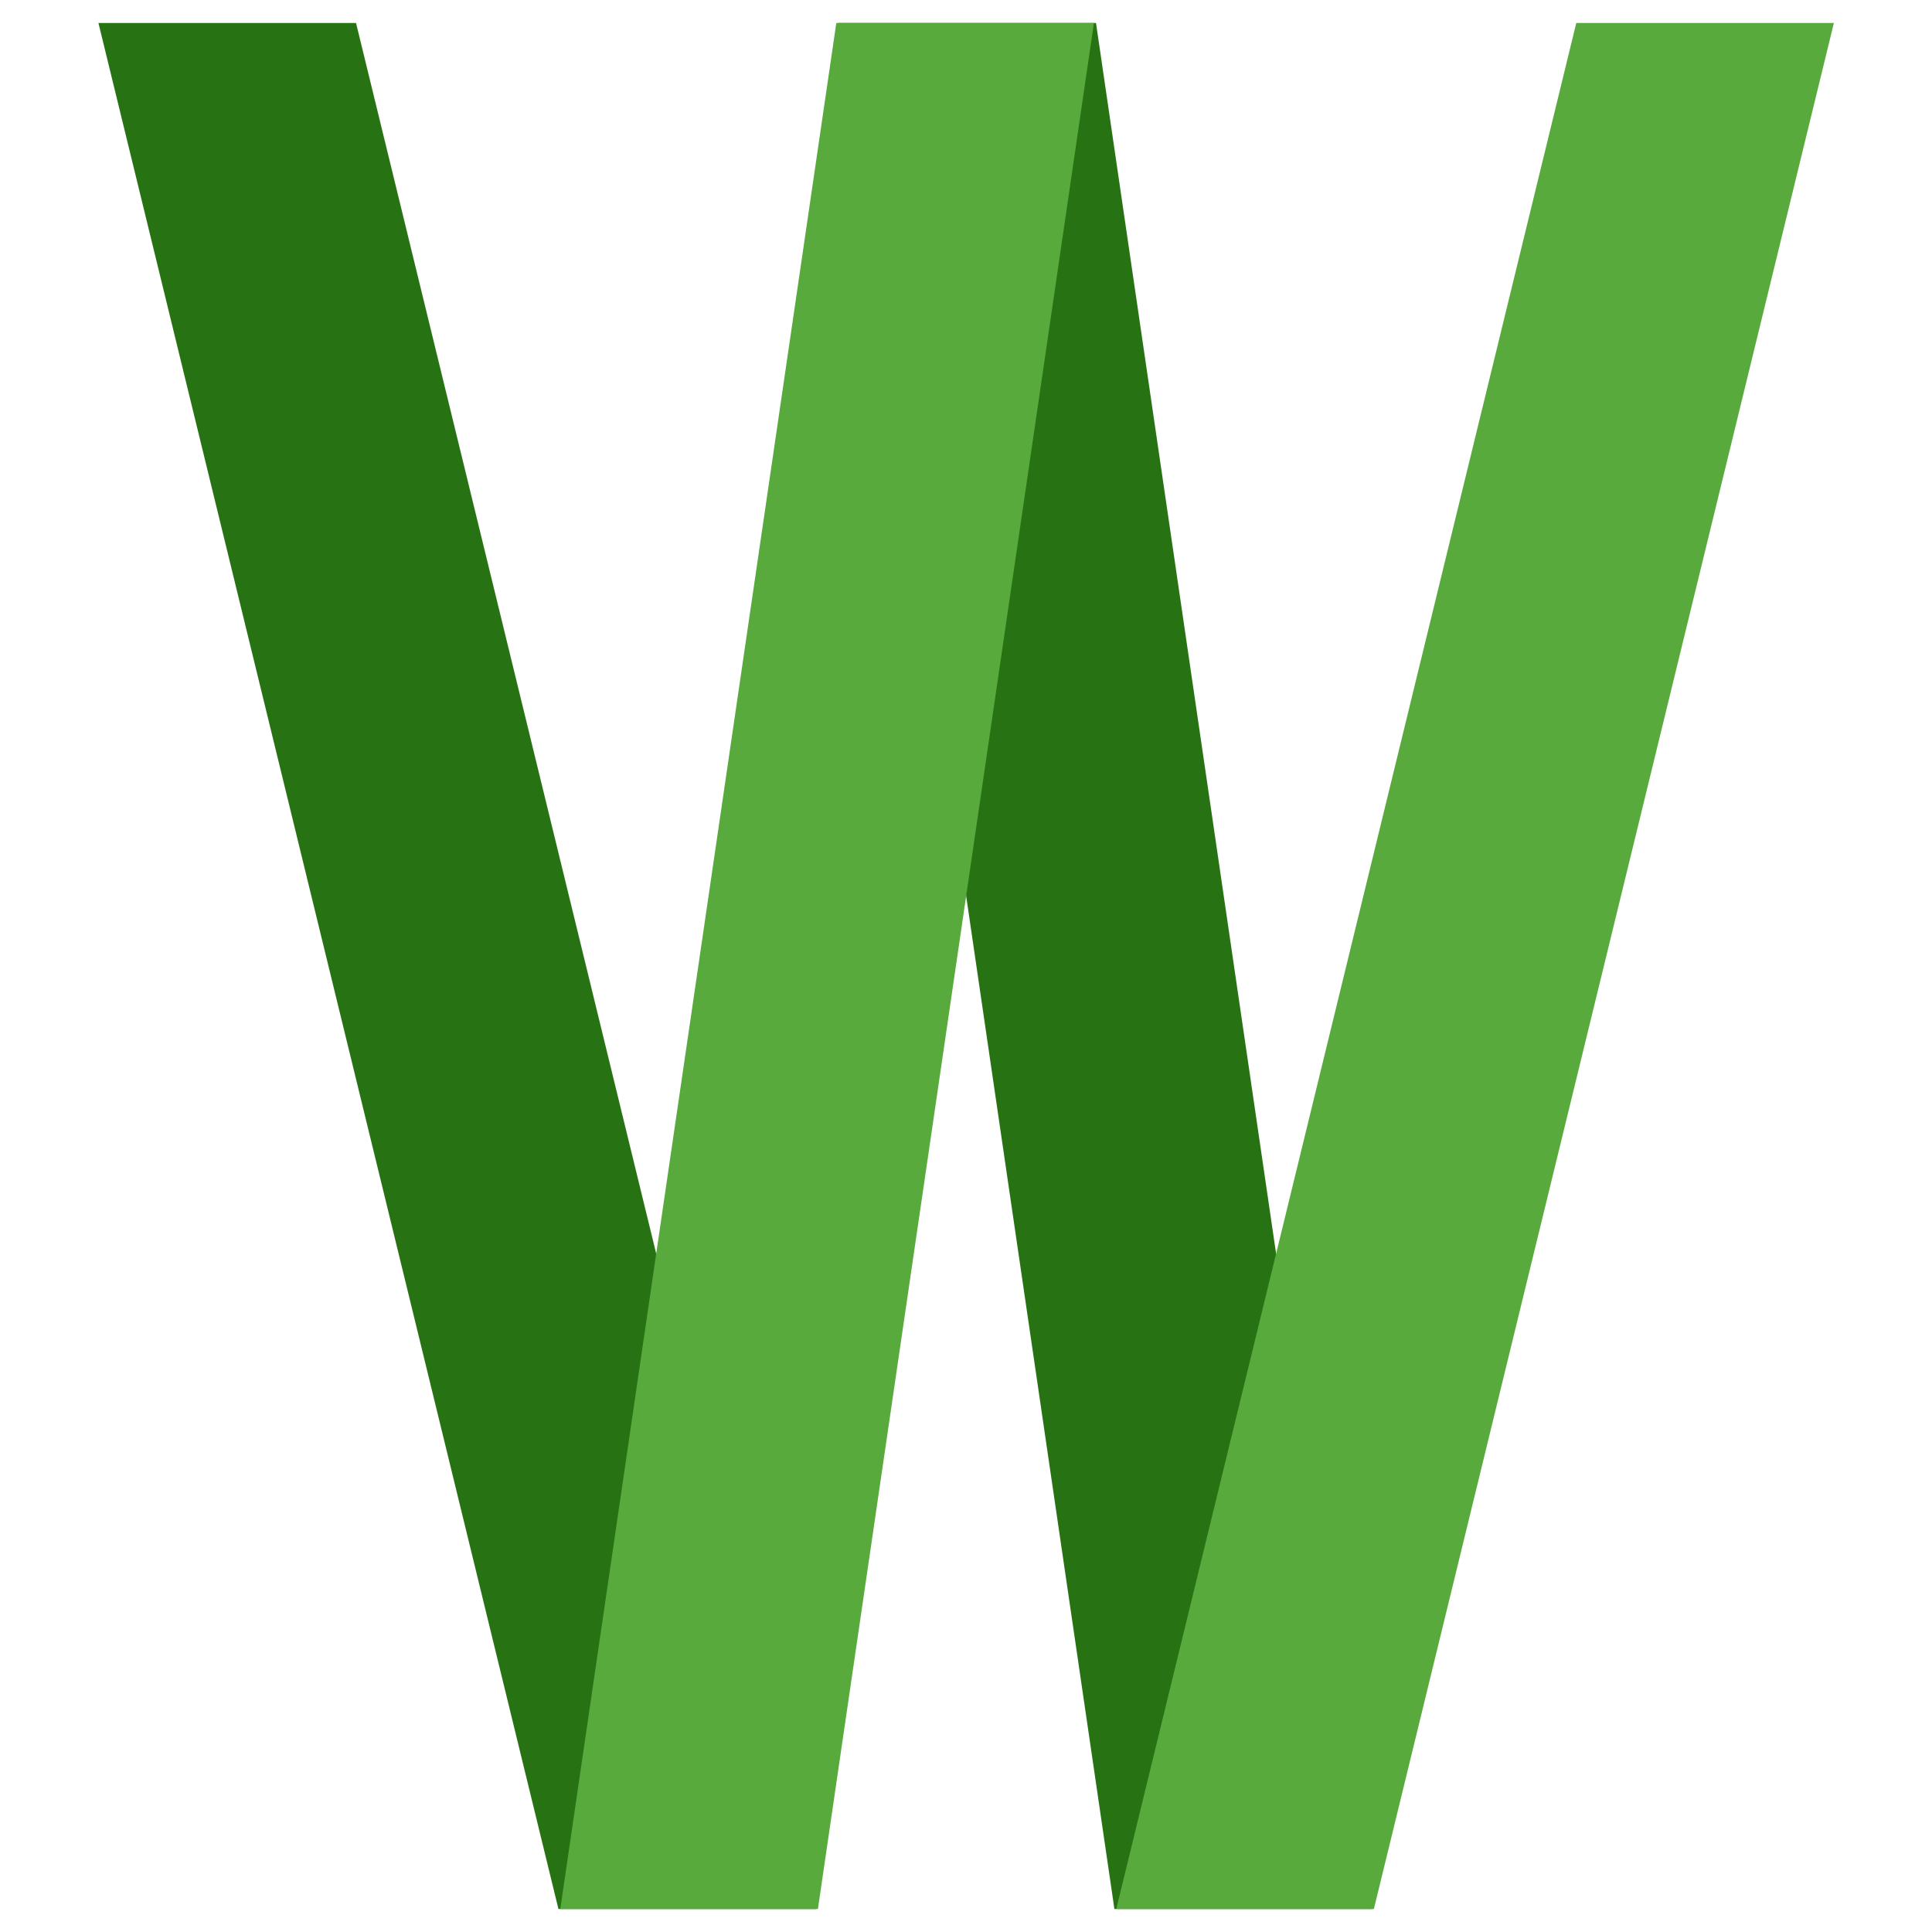
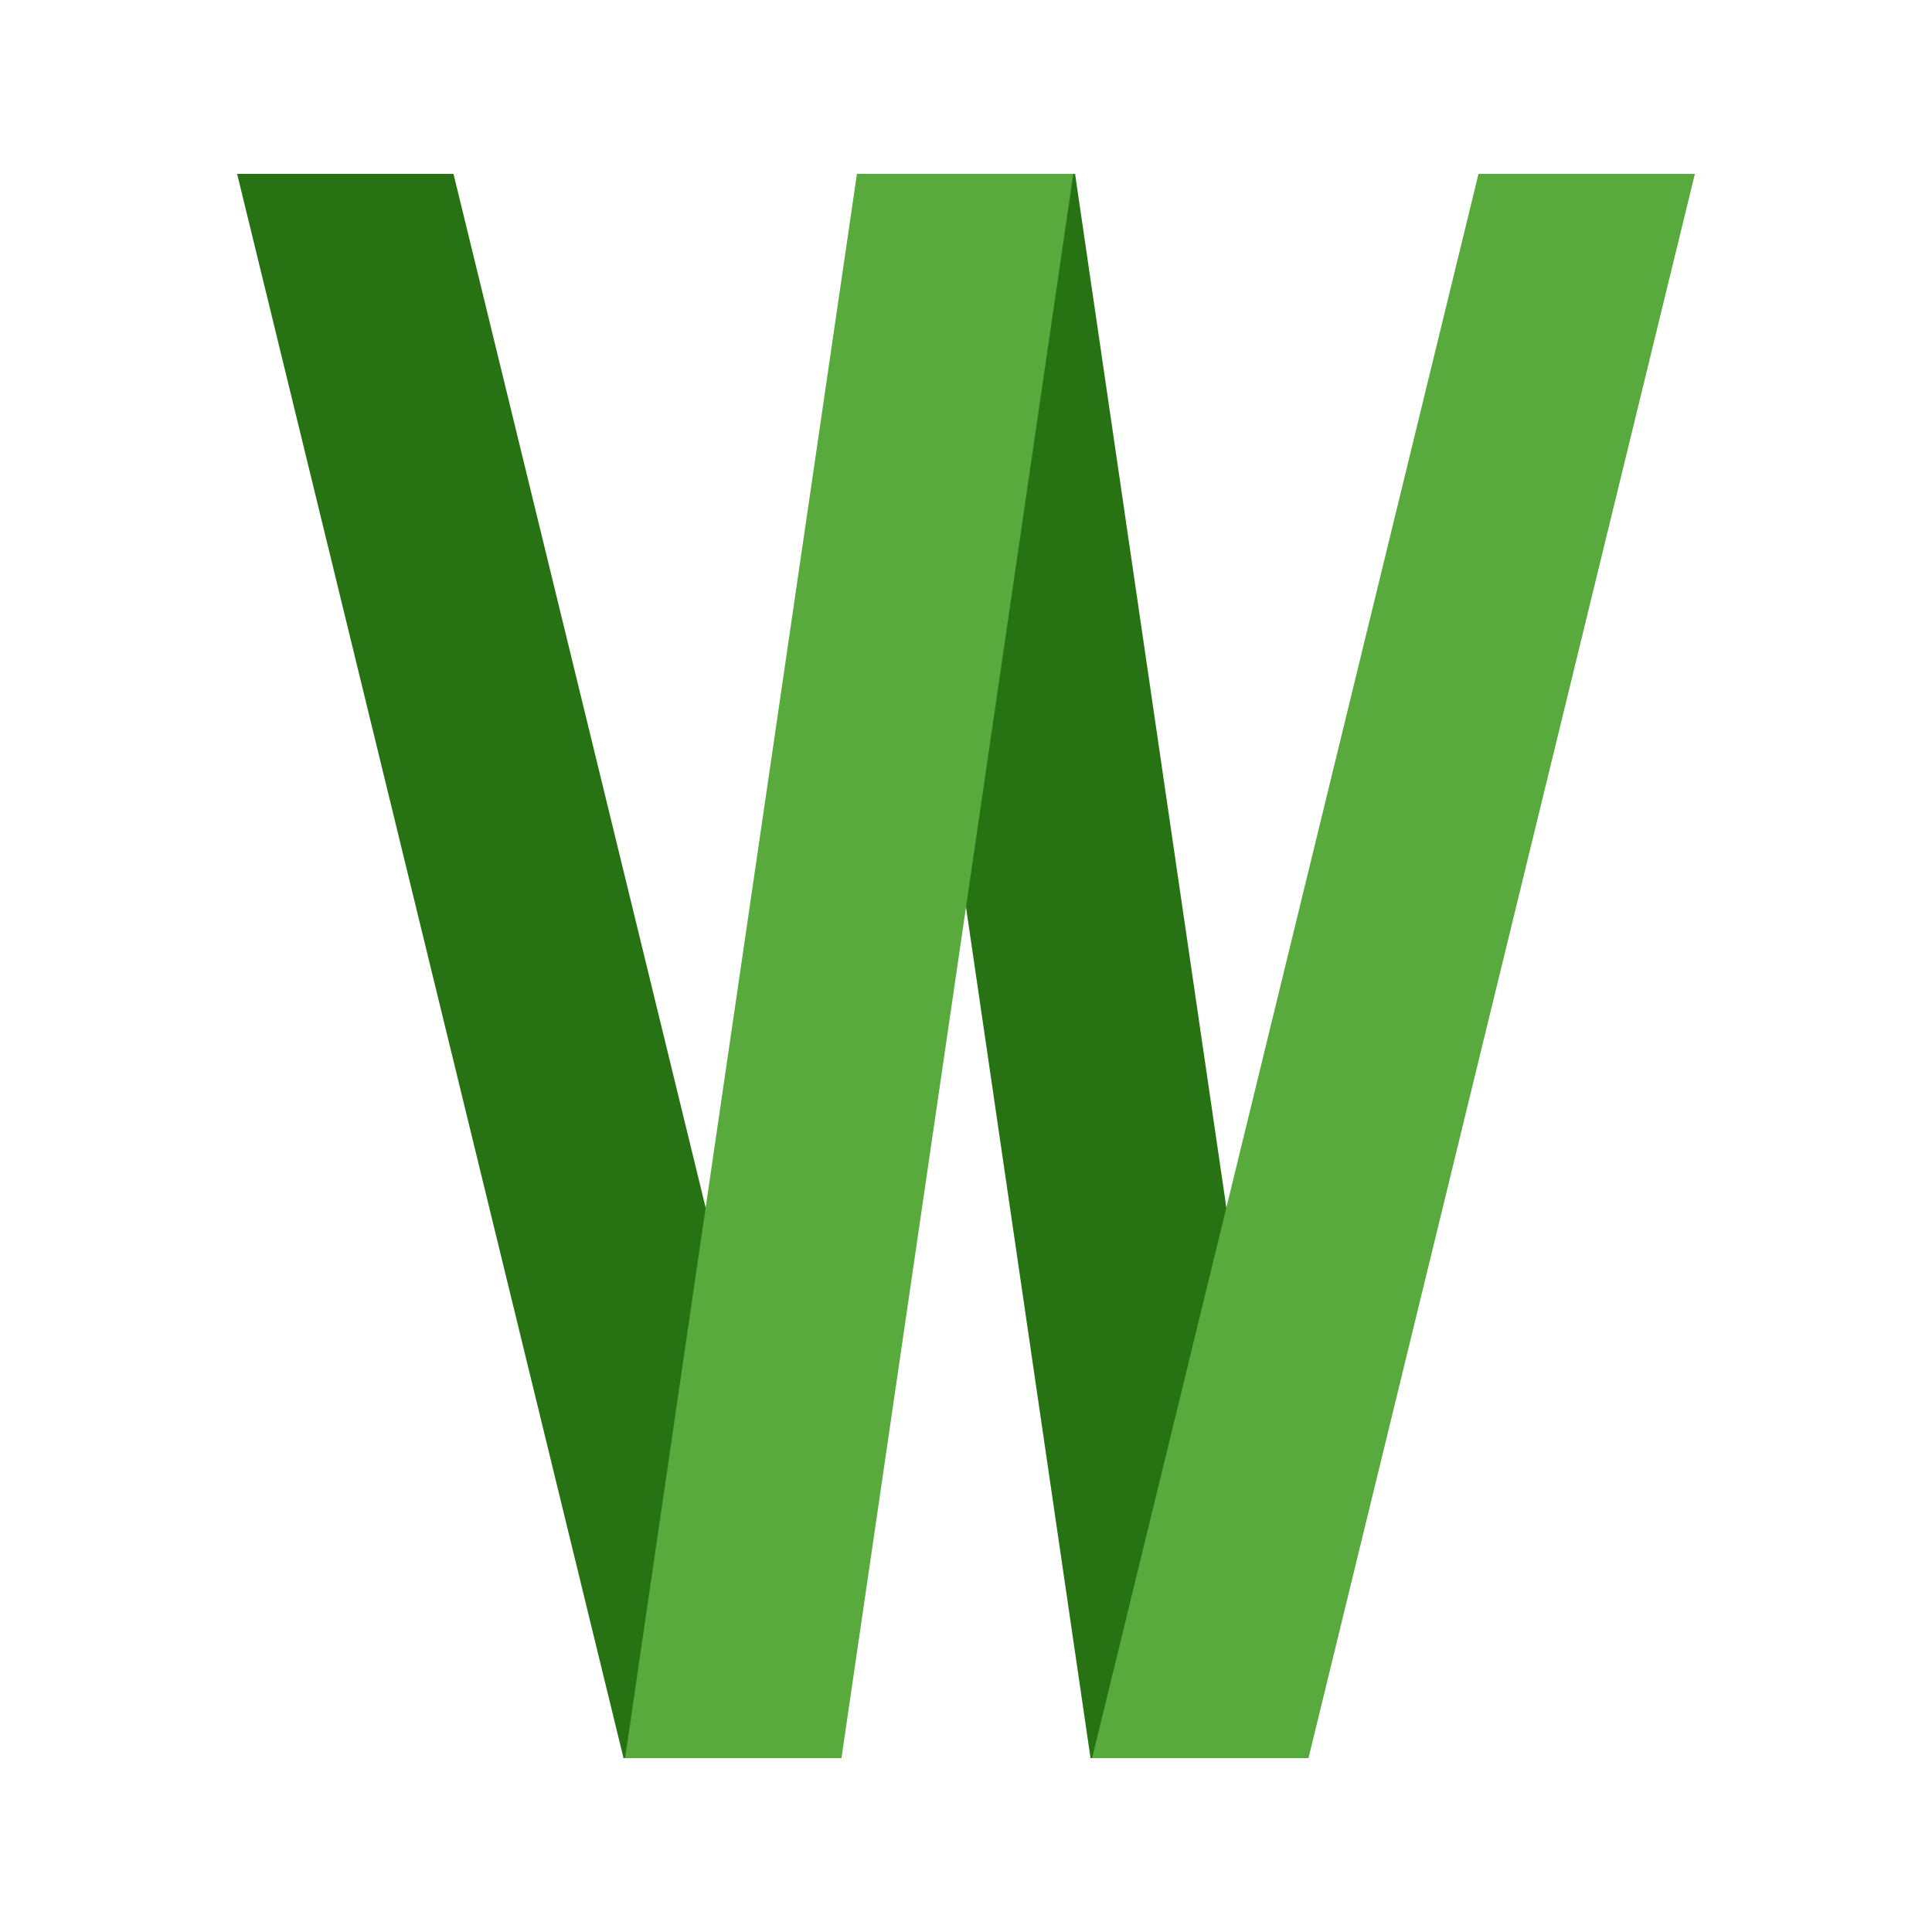
- <svg xmlns="http://www.w3.org/2000/svg" version="1.1" id="svg2" viewBox="0 0 210 210">
+ <svg xmlns="http://www.w3.org/2000/svg" viewBox="0 0 250 250" id="svg2" version="1.1">
  <defs id="defs4" />
  <g id="layer1">
-     <path id="path5095" d="m 10.7,2.5 28,-7e-5 50,205 -28,0 z" style="fill:#277314;fill-opacity:1;fill-rule:evenodd;stroke:none;stroke-width:1px;stroke-linecap:butt;stroke-linejoin:miter;stroke-opacity:1" />
-     <path id="path5095-2" d="m 91.131,2.5 28,-1.5e-4 30,205 -28,0 z" style="fill:#277314;fill-opacity:1;fill-rule:evenodd;stroke:none;stroke-width:1px;stroke-linecap:butt;stroke-linejoin:miter;stroke-opacity:1" />
-     <path id="path5095-5-6" d="m 118.903,2.5 -28,-1.5e-4 -30,205 28,0 z" style="fill:#58aa3c;fill-opacity:1;fill-rule:evenodd;stroke:none;stroke-width:1px;stroke-linecap:butt;stroke-linejoin:miter;stroke-opacity:1" />
-     <path id="path5095-5-6-9" d="m 199.334,2.5 -28,-1.5e-4 -50,205 28,0 z" style="fill:#58aa3c;fill-opacity:1;fill-rule:evenodd;stroke:none;stroke-width:1px;stroke-linecap:butt;stroke-linejoin:miter;stroke-opacity:1" />
+     <path style="fill:#277314;fill-opacity:1;fill-rule:evenodd;stroke:none;stroke-width:1px;stroke-linecap:butt;stroke-linejoin:miter;stroke-opacity:1" d="m 30.683,22.5 28,-7e-5 50,205 -28,0 z" id="path5095" />
+     <path style="fill:#277314;fill-opacity:1;fill-rule:evenodd;stroke:none;stroke-width:1px;stroke-linecap:butt;stroke-linejoin:miter;stroke-opacity:1" d="m 111.114,22.5 28,-1.5e-4 30,205 -28,0 z" id="path5095-2" />
+     <path style="fill:#58aa3c;fill-opacity:1;fill-rule:evenodd;stroke:none;stroke-width:1px;stroke-linecap:butt;stroke-linejoin:miter;stroke-opacity:1" d="m 138.886,22.5 -28,-1.5e-4 -30,205 28,0 z" id="path5095-5-6" />
+     <path style="fill:#58aa3c;fill-opacity:1;fill-rule:evenodd;stroke:none;stroke-width:1px;stroke-linecap:butt;stroke-linejoin:miter;stroke-opacity:1" d="m 219.317,22.5 -28,-1.5e-4 -50,205 28,0 z" id="path5095-5-6-9" />
  </g>
</svg>
